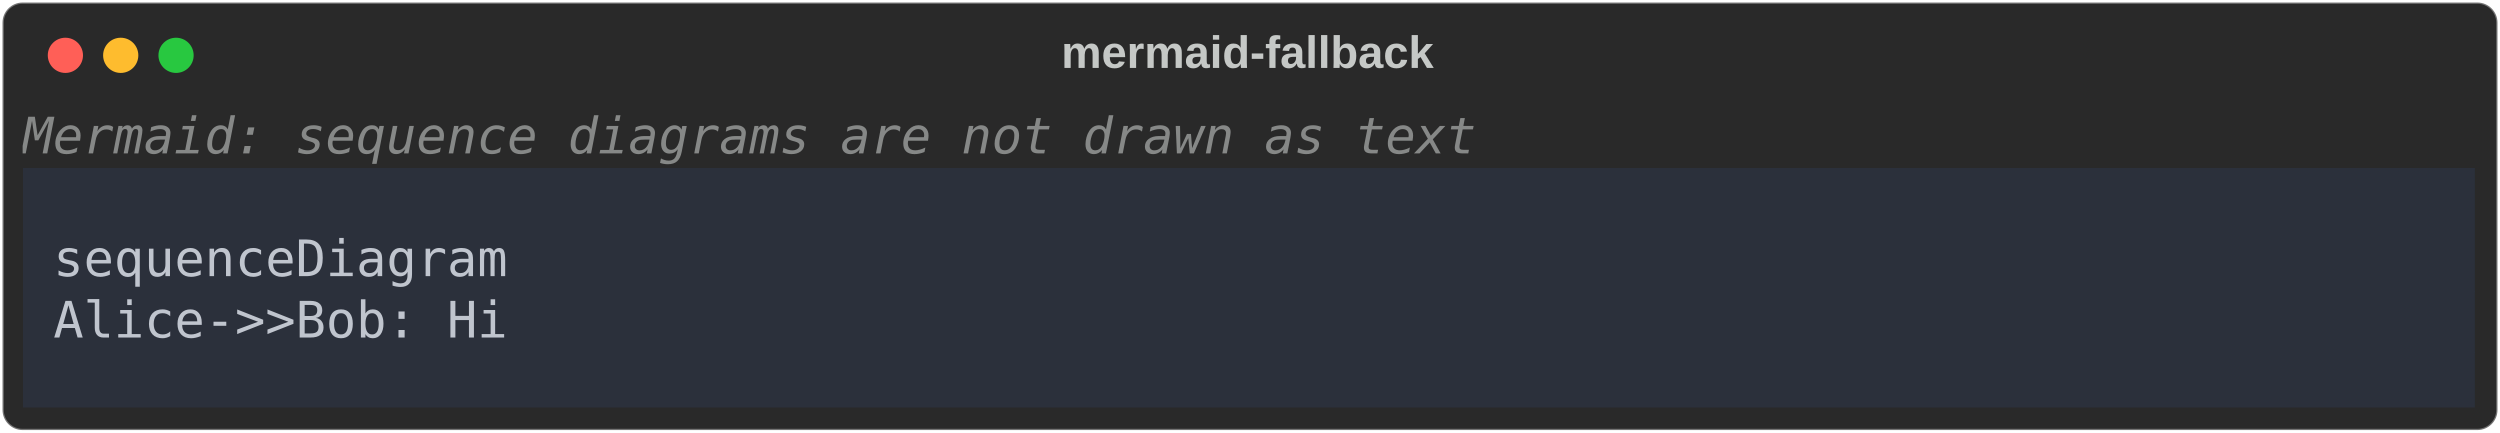
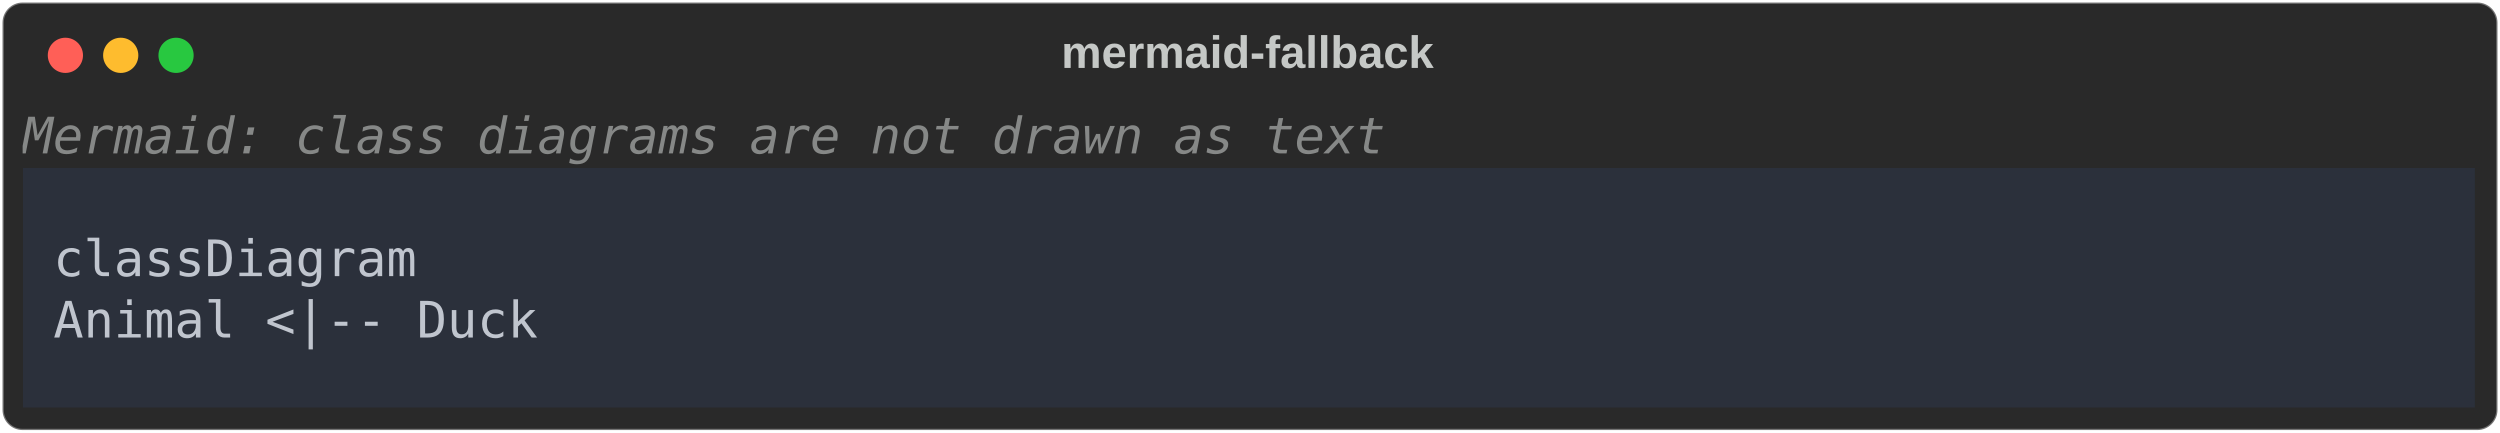
<svg xmlns="http://www.w3.org/2000/svg" class="rich-terminal" viewBox="0 0 994 172.0">
  <style>

    @font-face {
        font-family: "Fira Code";
        src: local("FiraCode-Regular"),
                url("https://cdnjs.cloudflare.com/ajax/libs/firacode/6.2.0/woff2/FiraCode-Regular.woff2") format("woff2"),
                url("https://cdnjs.cloudflare.com/ajax/libs/firacode/6.2.0/woff/FiraCode-Regular.woff") format("woff");
        font-style: normal;
        font-weight: 400;
    }
    @font-face {
        font-family: "Fira Code";
        src: local("FiraCode-Bold"),
                url("https://cdnjs.cloudflare.com/ajax/libs/firacode/6.2.0/woff2/FiraCode-Bold.woff2") format("woff2"),
                url("https://cdnjs.cloudflare.com/ajax/libs/firacode/6.2.0/woff/FiraCode-Bold.woff") format("woff");
        font-style: bold;
        font-weight: 700;
    }

    .mermaid-fallback-matrix {
        font-family: Fira Code, monospace;
        font-size: 20px;
        line-height: 24.4px;
        font-variant-east-asian: full-width;
    }

    .mermaid-fallback-title {
        font-size: 18px;
        font-weight: bold;
        font-family: arial;
    }

    .mermaid-fallback-r1 { fill: #868887;font-style: italic; }
.mermaid-fallback-r2 { fill: #c5c8c6 }
.mermaid-fallback-r3 { fill: #c0c5ce }
    </style>
  <defs>
    <clipPath id="mermaid-fallback-clip-terminal">
      <rect x="0" y="0" width="975.0" height="121.0" />
    </clipPath>
    <clipPath id="mermaid-fallback-line-0">
      <rect x="0" y="1.5" width="976" height="24.65" />
    </clipPath>
    <clipPath id="mermaid-fallback-line-1">
      <rect x="0" y="25.9" width="976" height="24.65" />
    </clipPath>
    <clipPath id="mermaid-fallback-line-2">
      <rect x="0" y="50.3" width="976" height="24.65" />
    </clipPath>
    <clipPath id="mermaid-fallback-line-3">
      <rect x="0" y="74.7" width="976" height="24.65" />
    </clipPath>
  </defs>
  <rect fill="#292929" stroke="rgba(255,255,255,0.35)" stroke-width="1" x="1" y="1" width="992" height="170" rx="8" />
  <text class="mermaid-fallback-title" fill="#c5c8c6" text-anchor="middle" x="496" y="27">mermaid-fallback</text>
  <g transform="translate(26,22)">
    <circle cx="0" cy="0" r="7" fill="#ff5f57" />
    <circle cx="22" cy="0" r="7" fill="#febc2e" />
    <circle cx="44" cy="0" r="7" fill="#28c840" />
  </g>
  <g transform="translate(9, 41)" clip-path="url(#mermaid-fallback-clip-terminal)">
    <rect fill="#2b303b" x="0" y="25.9" width="976" height="24.65" shape-rendering="crispEdges" />
    <rect fill="#2b303b" x="0" y="50.3" width="12.2" height="24.65" shape-rendering="crispEdges" />
-     <rect fill="#2b303b" x="12.2" y="50.3" width="183" height="24.65" shape-rendering="crispEdges" />
-     <rect fill="#2b303b" x="195.2" y="50.3" width="768.6" height="24.65" shape-rendering="crispEdges" />
+     <rect fill="#2b303b" x="12.2" y="50.3" width="146.4" height="24.65" shape-rendering="crispEdges" />
+     <rect fill="#2b303b" x="158.6" y="50.3" width="805.2" height="24.65" shape-rendering="crispEdges" />
    <rect fill="#2b303b" x="963.8" y="50.3" width="12.2" height="24.65" shape-rendering="crispEdges" />
    <rect fill="#2b303b" x="0" y="74.7" width="12.2" height="24.65" shape-rendering="crispEdges" />
-     <rect fill="#2b303b" x="12.2" y="74.7" width="207.4" height="24.65" shape-rendering="crispEdges" />
-     <rect fill="#2b303b" x="219.6" y="74.7" width="744.2" height="24.65" shape-rendering="crispEdges" />
+     <rect fill="#2b303b" x="12.2" y="74.7" width="219.6" height="24.65" shape-rendering="crispEdges" />
+     <rect fill="#2b303b" x="231.8" y="74.7" width="732" height="24.65" shape-rendering="crispEdges" />
    <rect fill="#2b303b" x="963.8" y="74.7" width="12.2" height="24.65" shape-rendering="crispEdges" />
    <rect fill="#2b303b" x="0" y="99.1" width="976" height="24.65" shape-rendering="crispEdges" />
    <g class="mermaid-fallback-matrix">
-       <text class="mermaid-fallback-r1" x="0" y="20" textLength="585.6" clip-path="url(#mermaid-fallback-line-0)">Mermaid: sequence diagrams are not drawn as text</text>
+       <text class="mermaid-fallback-r1" x="0" y="20" textLength="549" clip-path="url(#mermaid-fallback-line-0)">Mermaid: class diagrams are not drawn as text</text>
      <text class="mermaid-fallback-r2" x="976" y="20" textLength="12.2" clip-path="url(#mermaid-fallback-line-0)">
</text>
      <text class="mermaid-fallback-r2" x="976" y="44.4" textLength="12.2" clip-path="url(#mermaid-fallback-line-1)">
</text>
-       <text class="mermaid-fallback-r3" x="12.2" y="68.8" textLength="183" clip-path="url(#mermaid-fallback-line-2)">sequenceDiagram</text>
+       <text class="mermaid-fallback-r3" x="12.2" y="68.8" textLength="146.4" clip-path="url(#mermaid-fallback-line-2)">classDiagram</text>
      <text class="mermaid-fallback-r2" x="976" y="68.8" textLength="12.2" clip-path="url(#mermaid-fallback-line-2)">
</text>
-       <text class="mermaid-fallback-r3" x="12.2" y="93.2" textLength="207.4" clip-path="url(#mermaid-fallback-line-3)">  Alice-&gt;&gt;Bob: Hi</text>
+       <text class="mermaid-fallback-r3" x="12.2" y="93.2" textLength="219.6" clip-path="url(#mermaid-fallback-line-3)">  Animal &lt;|-- Duck</text>
      <text class="mermaid-fallback-r2" x="976" y="93.2" textLength="12.2" clip-path="url(#mermaid-fallback-line-3)">
</text>
      <text class="mermaid-fallback-r2" x="976" y="117.6" textLength="12.2" clip-path="url(#mermaid-fallback-line-4)">
</text>
    </g>
  </g>
</svg>
